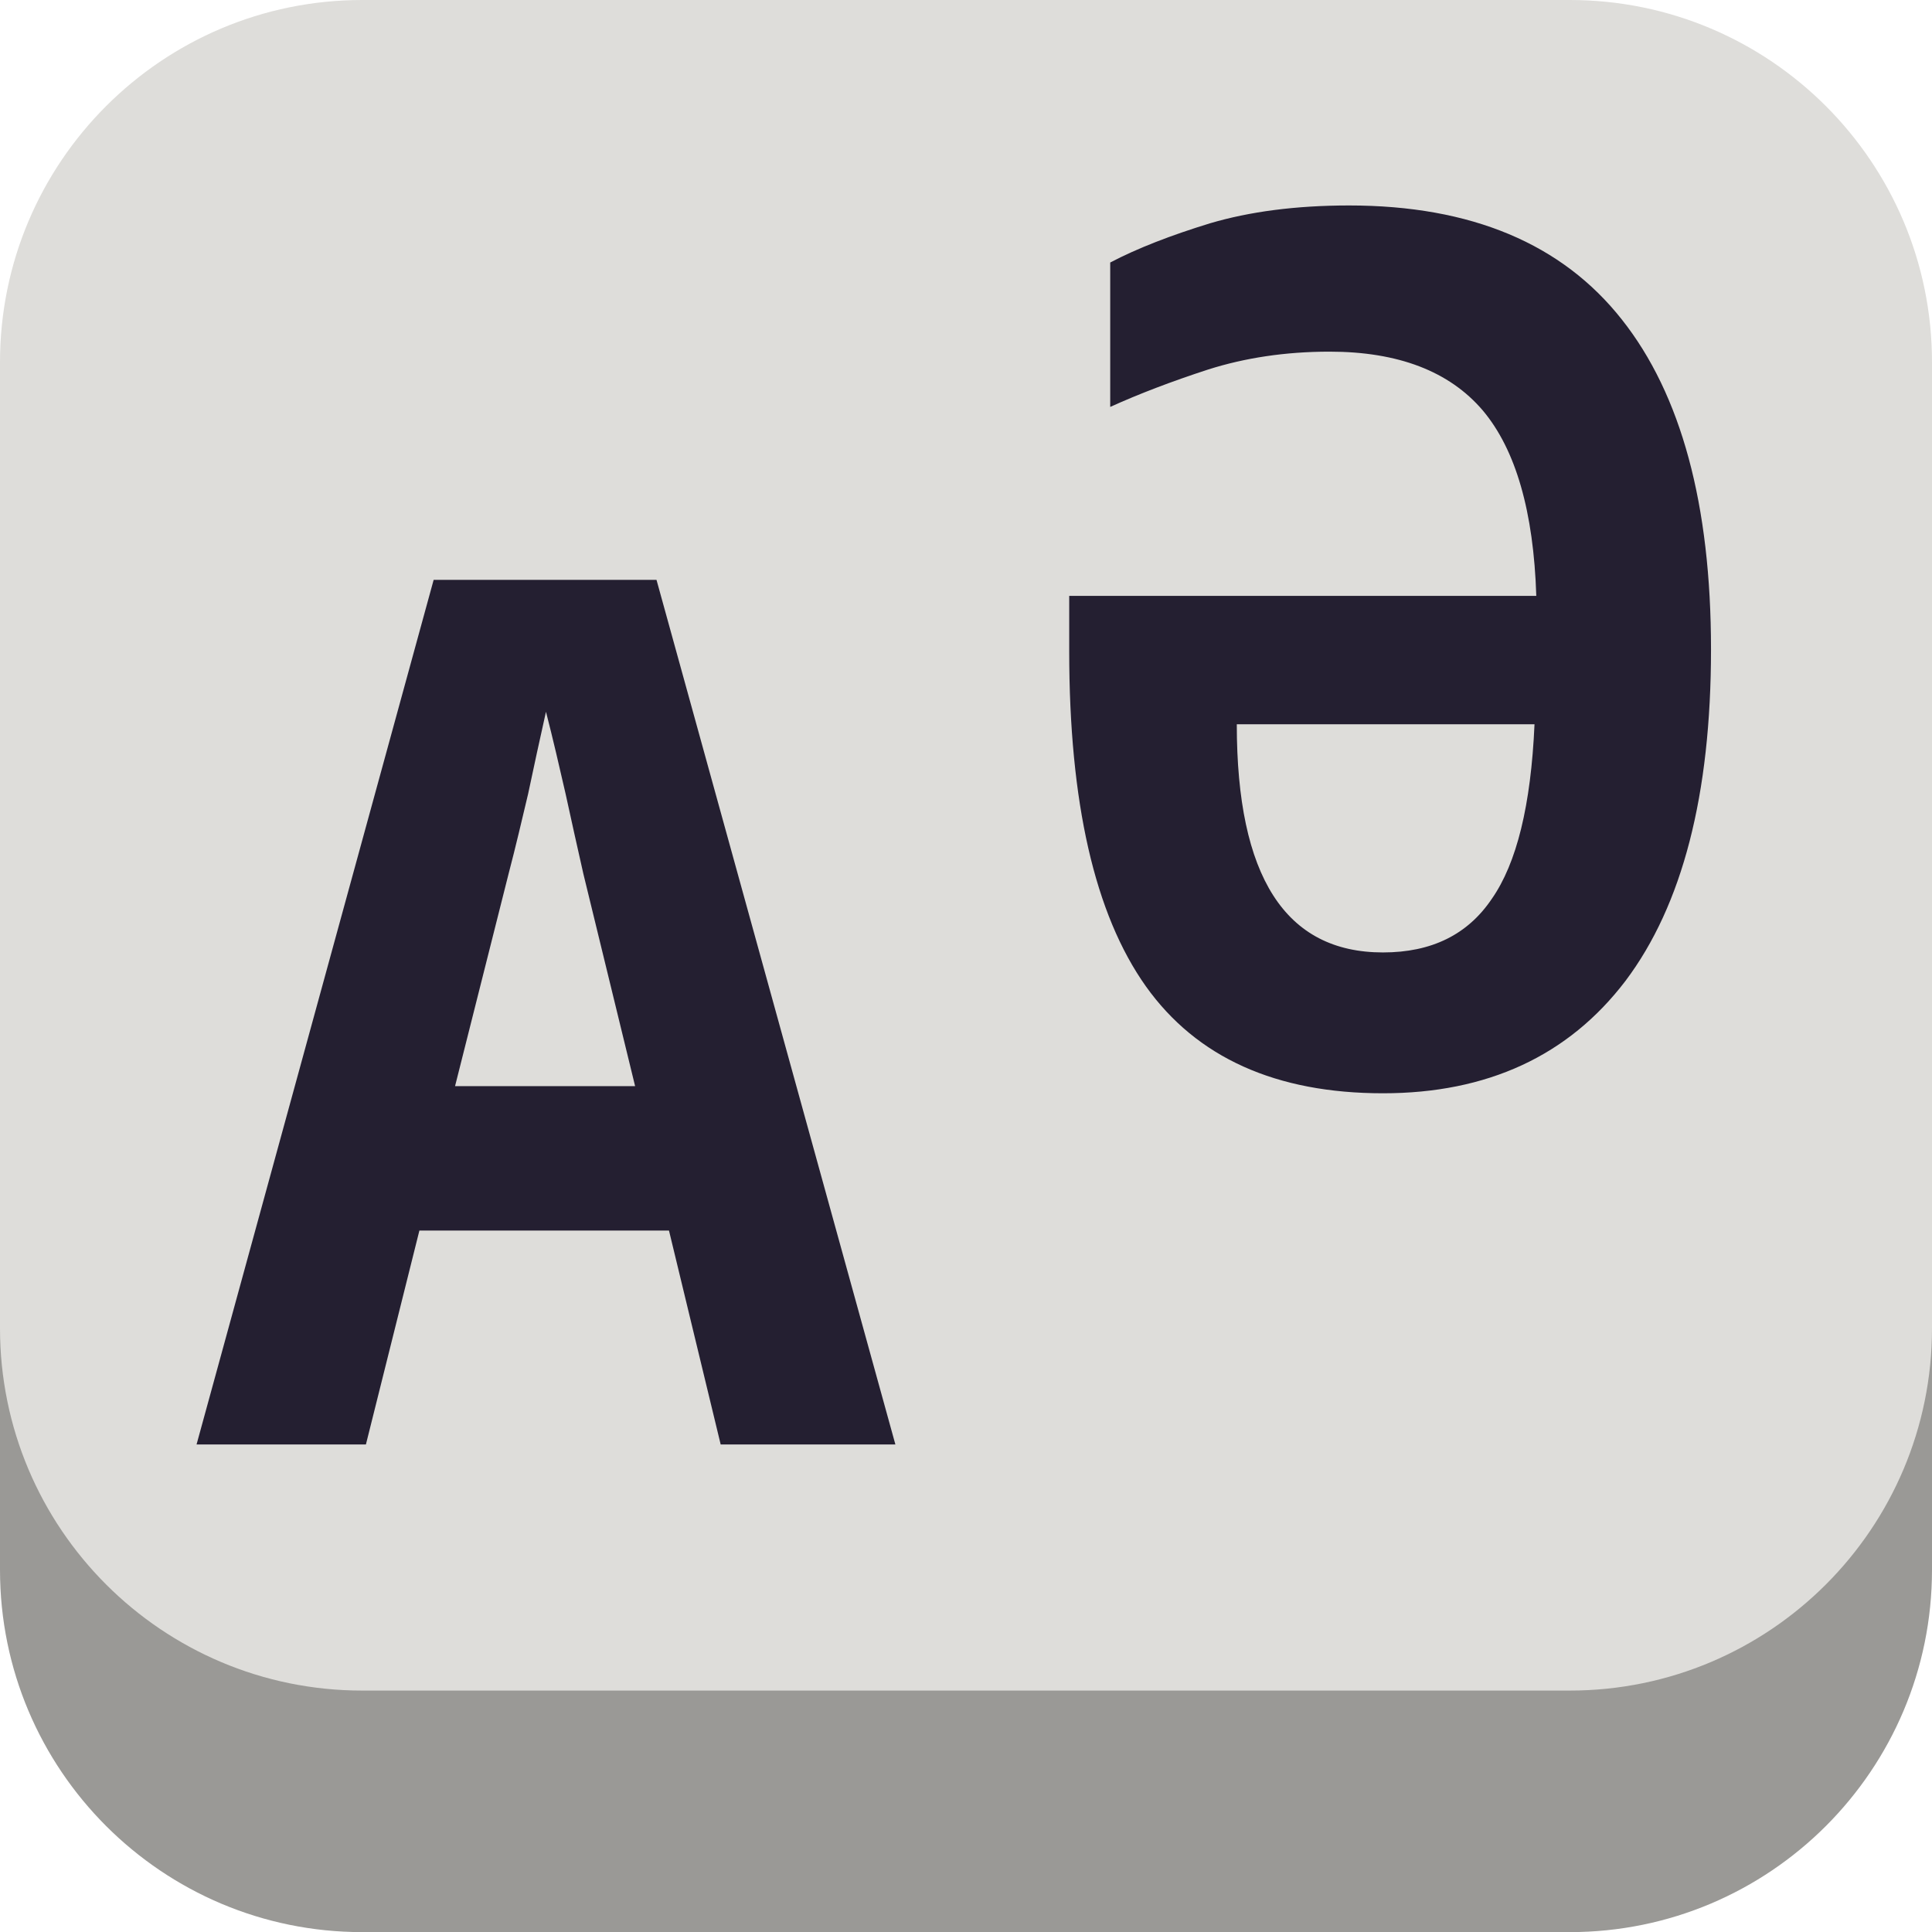
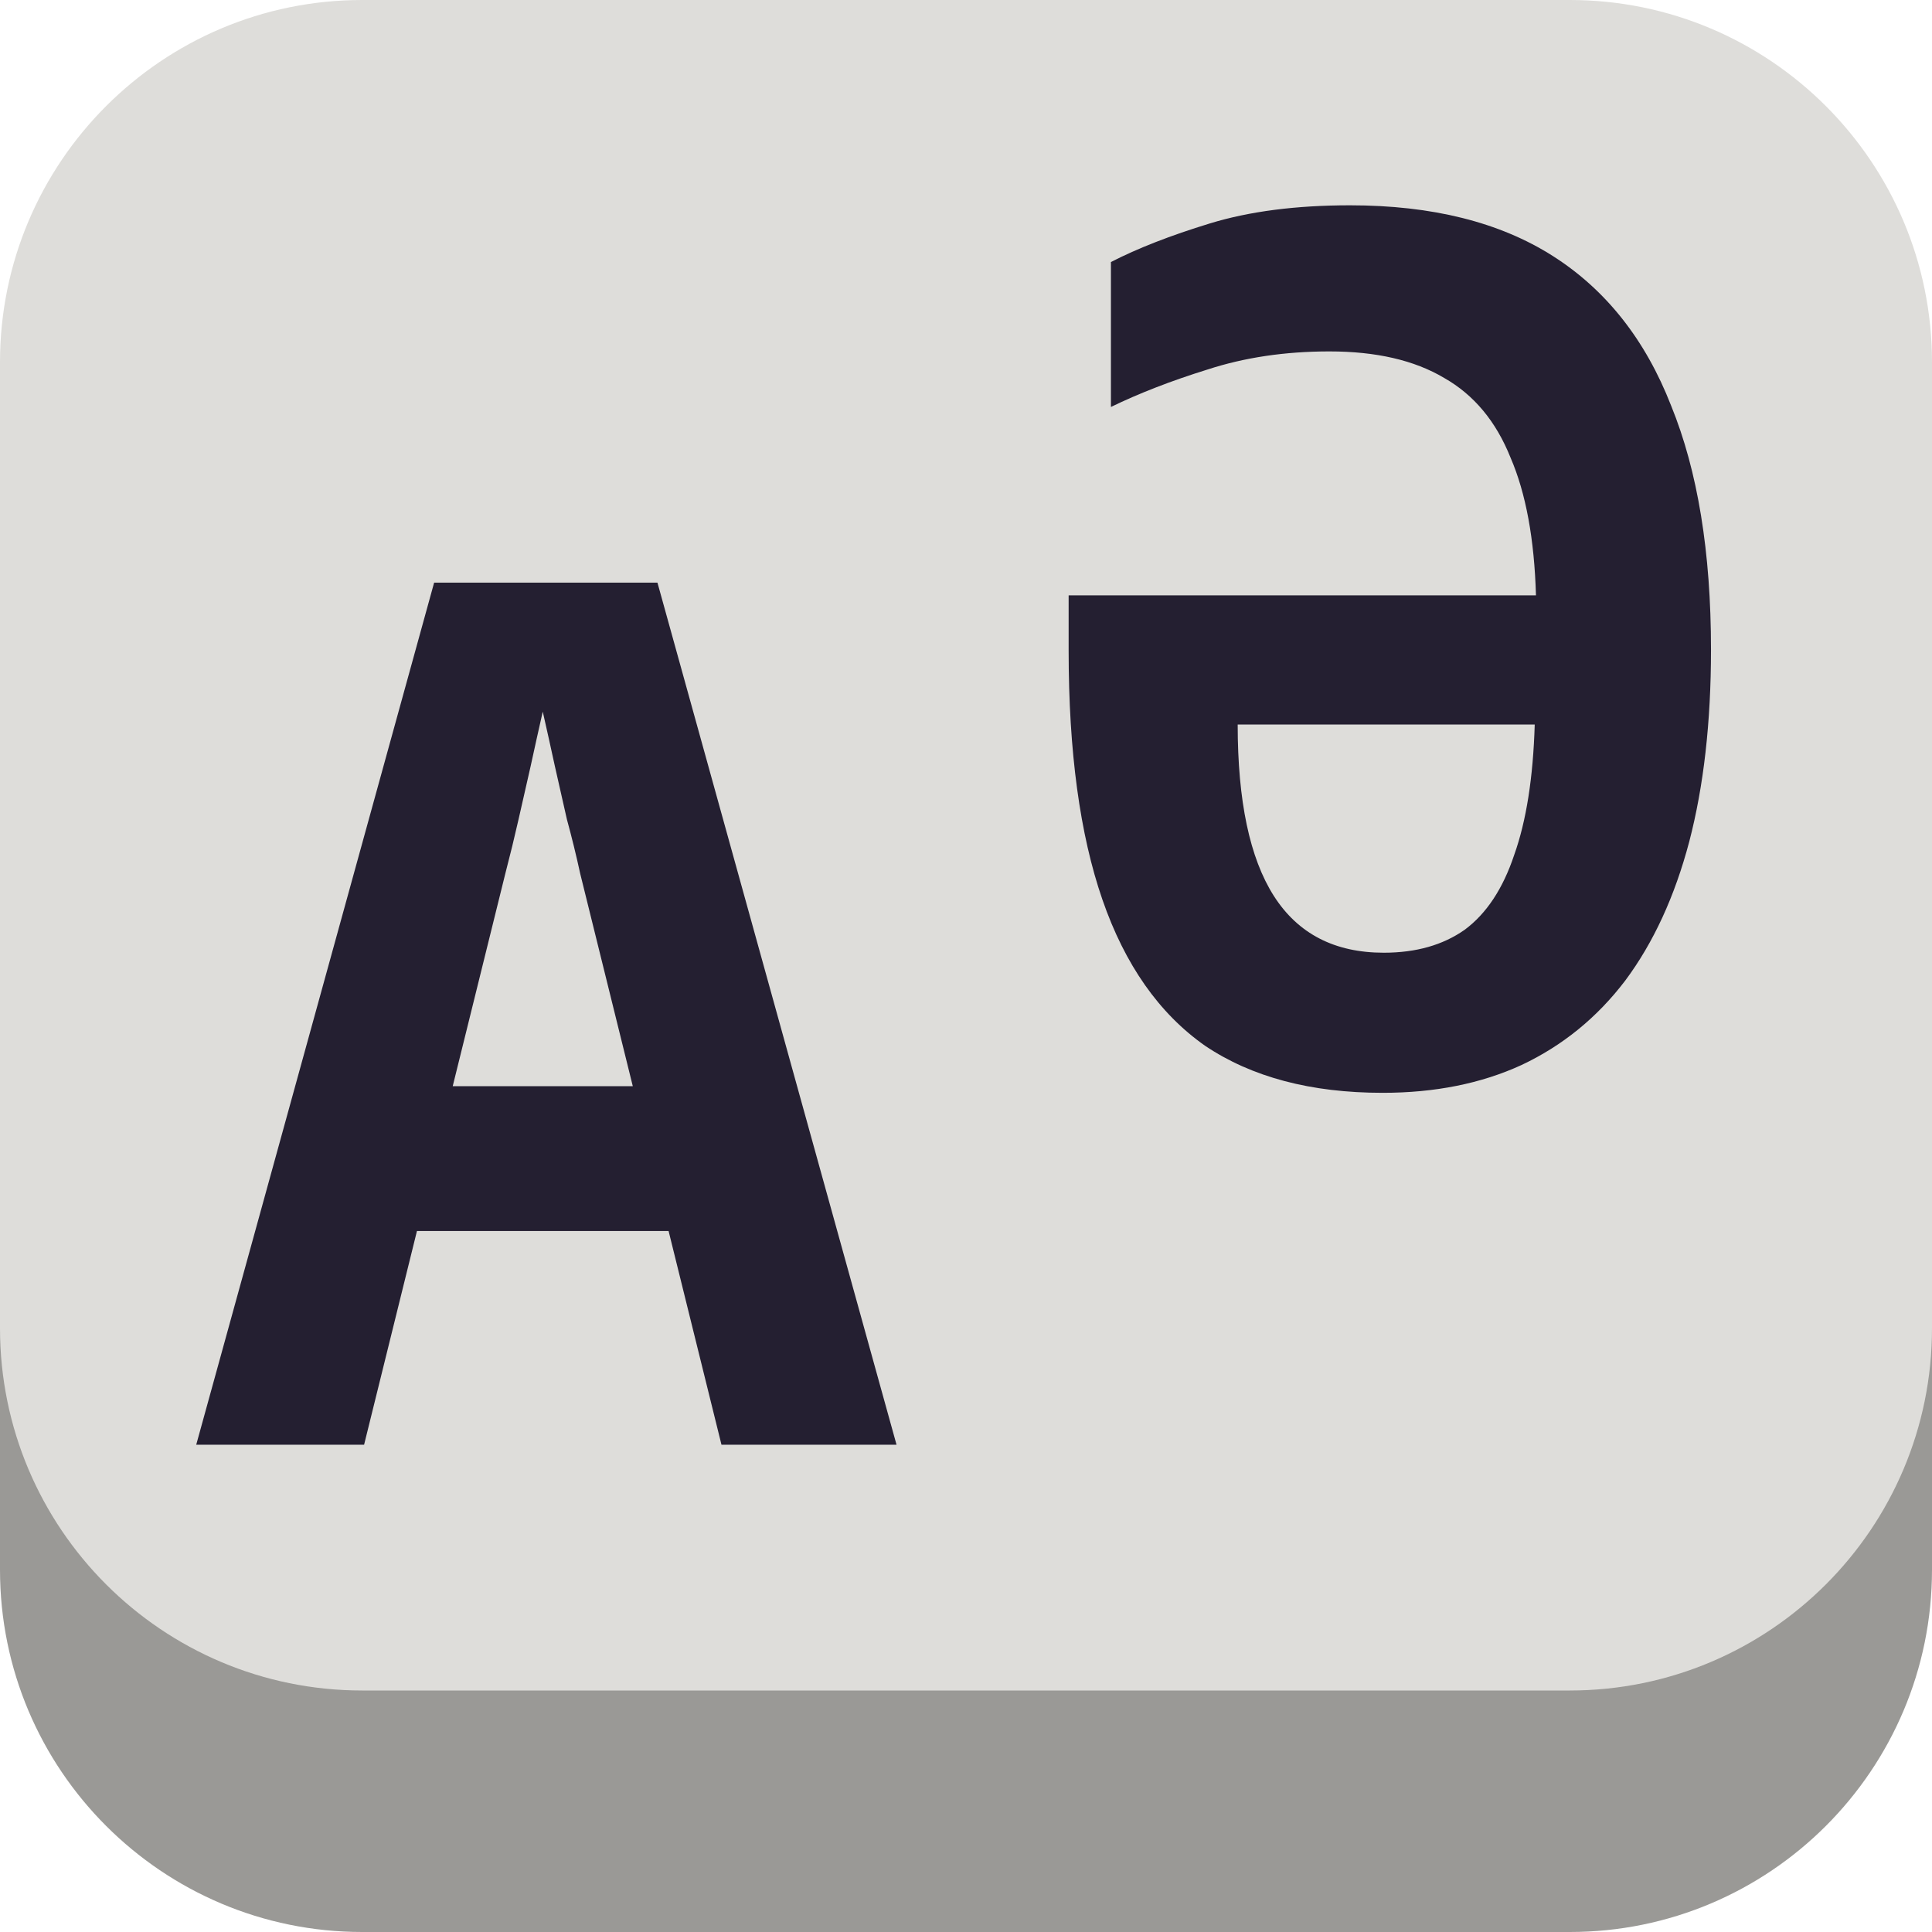
- <svg xmlns="http://www.w3.org/2000/svg" width="64" height="64" viewBox="0 0 16.933 16.933" version="1.1" id="svg5">
-   <defs id="defs2" />
-   <g id="layer1">
-     <rect style="fill:#9a9996;fill-opacity:1;stroke-width:0.306" id="rect375" width="16.933" height="11.642" x="0" y="5.292" rx="3.175" ry="3.175" />
-     <rect style="fill:#deddda;fill-opacity:1;stroke-width:0.345" id="rect375-3" width="16.933" height="14.817" x="8.8817842e-16" y="-6.6613381e-16" rx="3.175" ry="3.175" />
-     <text xml:space="preserve" style="font-style:normal;font-variant:normal;font-weight:bold;font-stretch:normal;font-size:10.583px;font-family:'Noto Sans Mono';-inkscape-font-specification:'Noto Sans Mono Bold';font-variant-ligatures:normal;font-variant-caps:normal;font-variant-numeric:normal;font-variant-east-asian:normal;fill:#241f31;fill-opacity:1;stroke-width:0.265" x="9.059" y="9.472" id="text2582-6">
-       <tspan id="tspan2580-7" style="font-style:normal;font-variant:normal;font-weight:bold;font-stretch:normal;font-size:10.583px;font-family:'Noto Sans Mono';-inkscape-font-specification:'Noto Sans Mono Bold';font-variant-ligatures:normal;font-variant-caps:normal;font-variant-numeric:normal;font-variant-east-asian:normal;fill:#241f31;fill-opacity:1;stroke-width:0.265" x="9.059" y="9.472">Ә</tspan>
-     </text>
-     <text xml:space="preserve" style="font-style:normal;font-variant:normal;font-weight:bold;font-stretch:normal;font-size:10.583px;font-family:'Noto Sans Mono';-inkscape-font-specification:'Noto Sans Mono Bold';font-variant-ligatures:normal;font-variant-caps:normal;font-variant-numeric:normal;font-variant-east-asian:normal;fill:#241f31;fill-opacity:1;stroke-width:0.265" x="1.614" y="12.663" id="text2582">
-       <tspan id="tspan2580" style="font-style:normal;font-variant:normal;font-weight:bold;font-stretch:normal;font-size:10.583px;font-family:'Noto Sans Mono';-inkscape-font-specification:'Noto Sans Mono Bold';font-variant-ligatures:normal;font-variant-caps:normal;font-variant-numeric:normal;font-variant-east-asian:normal;fill:#241f31;fill-opacity:1;stroke-width:0.265" x="1.614" y="12.663">А</tspan>
-     </text>
-   </g>
+ <svg xmlns="http://www.w3.org/2000/svg" width="64" height="64" viewBox="0 0 64 64" version="1.1">
+   <rect fill="#9a9996" width="64" height="44" x="0" y="20" rx="12" ry="12" />
+   <rect fill="#deddda" width="64" height="56" x="0" y="0" rx="12" ry="12" />
+   <path fill="#241f31" d="m 44.721,6.801 c -1.787,0 -3.334,0.2 -4.641,0.6 -1.307,0.4 -2.399,0.826 -3.279,1.279 v 4.801 c 0.933,-0.453 1.999,-0.867 3.199,-1.24 1.227,-0.4 2.572,-0.6 4.039,-0.6 1.547,0 2.814,0.292 3.801,0.879 0.987,0.56 1.719,1.441 2.199,2.641 0.507,1.173 0.788,2.694 0.842,4.561 H 35.4 v 1.84 c 0,3.333 0.372,6.08 1.119,8.24 0.747,2.16 1.88,3.773 3.4,4.84 1.547,1.04 3.508,1.559 5.881,1.559 1.733,0 3.266,-0.307 4.6,-0.92 1.36,-0.64 2.506,-1.572 3.439,-2.799 0.933,-1.253 1.639,-2.786 2.119,-4.6 0.48,-1.84 0.721,-3.961 0.721,-6.361 0,-3.227 -0.44,-5.92 -1.32,-8.08 C 54.506,11.253 53.199,9.6 51.439,8.48 49.679,7.36 47.441,6.801 44.721,6.801 Z M 41,24 h 9.84 c -0.053,1.76 -0.28,3.2 -0.68,4.32 -0.373,1.12 -0.921,1.947 -1.641,2.48 -0.72,0.507 -1.613,0.76 -2.68,0.76 -1.627,0 -2.841,-0.628 -3.641,-1.881 C 41.399,28.426 41,26.533 41,24 Z" />
+   <path fill="#241f31" d="M 14.381,19.301 6.5,47.859 H 12.061 L 13.812,40.779 h 8.336 l 1.752,7.08 H 29.699 L 21.779,19.301 Z m 3.6,4.279 c 0.133,0.587 0.267,1.187 0.4,1.801 l 0.398,1.76 c 0.16,0.587 0.308,1.185 0.441,1.799 l 1.742,7.041 h -5.965 l 1.742,-7.041 c 0.16,-0.613 0.306,-1.212 0.439,-1.799 l 0.4,-1.76 c 0.133,-0.613 0.267,-1.214 0.4,-1.801 z" />
</svg>
